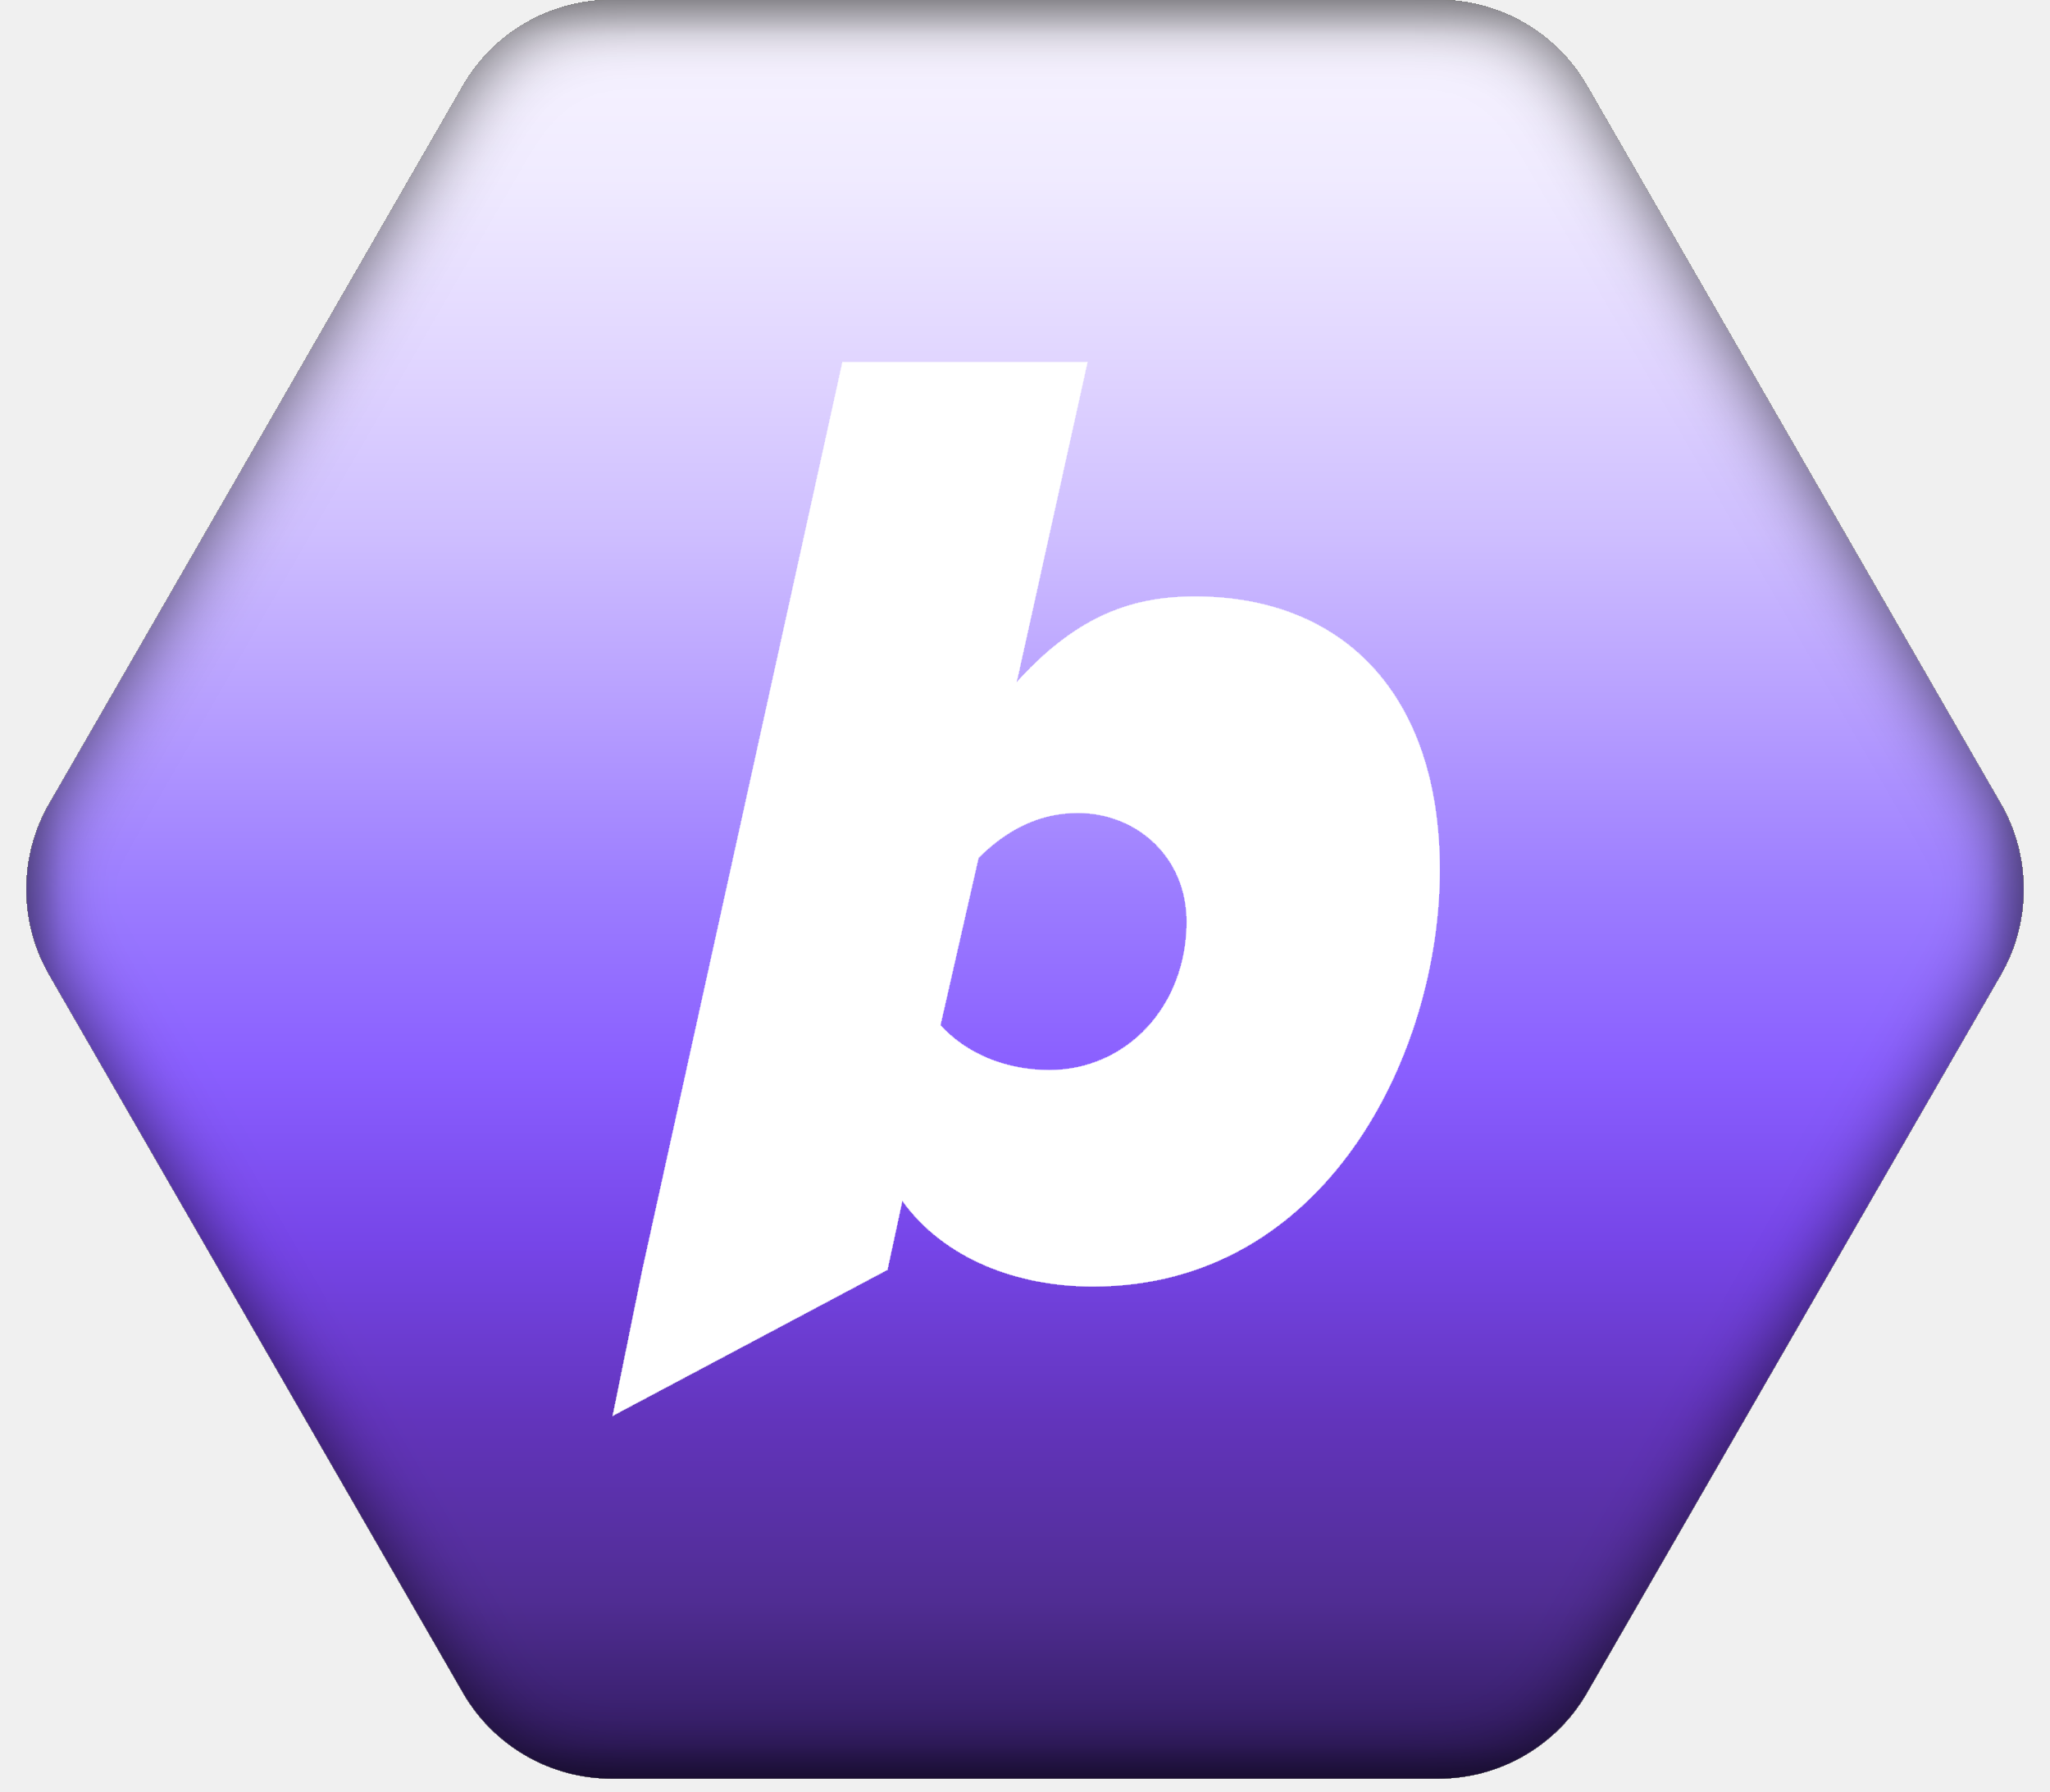
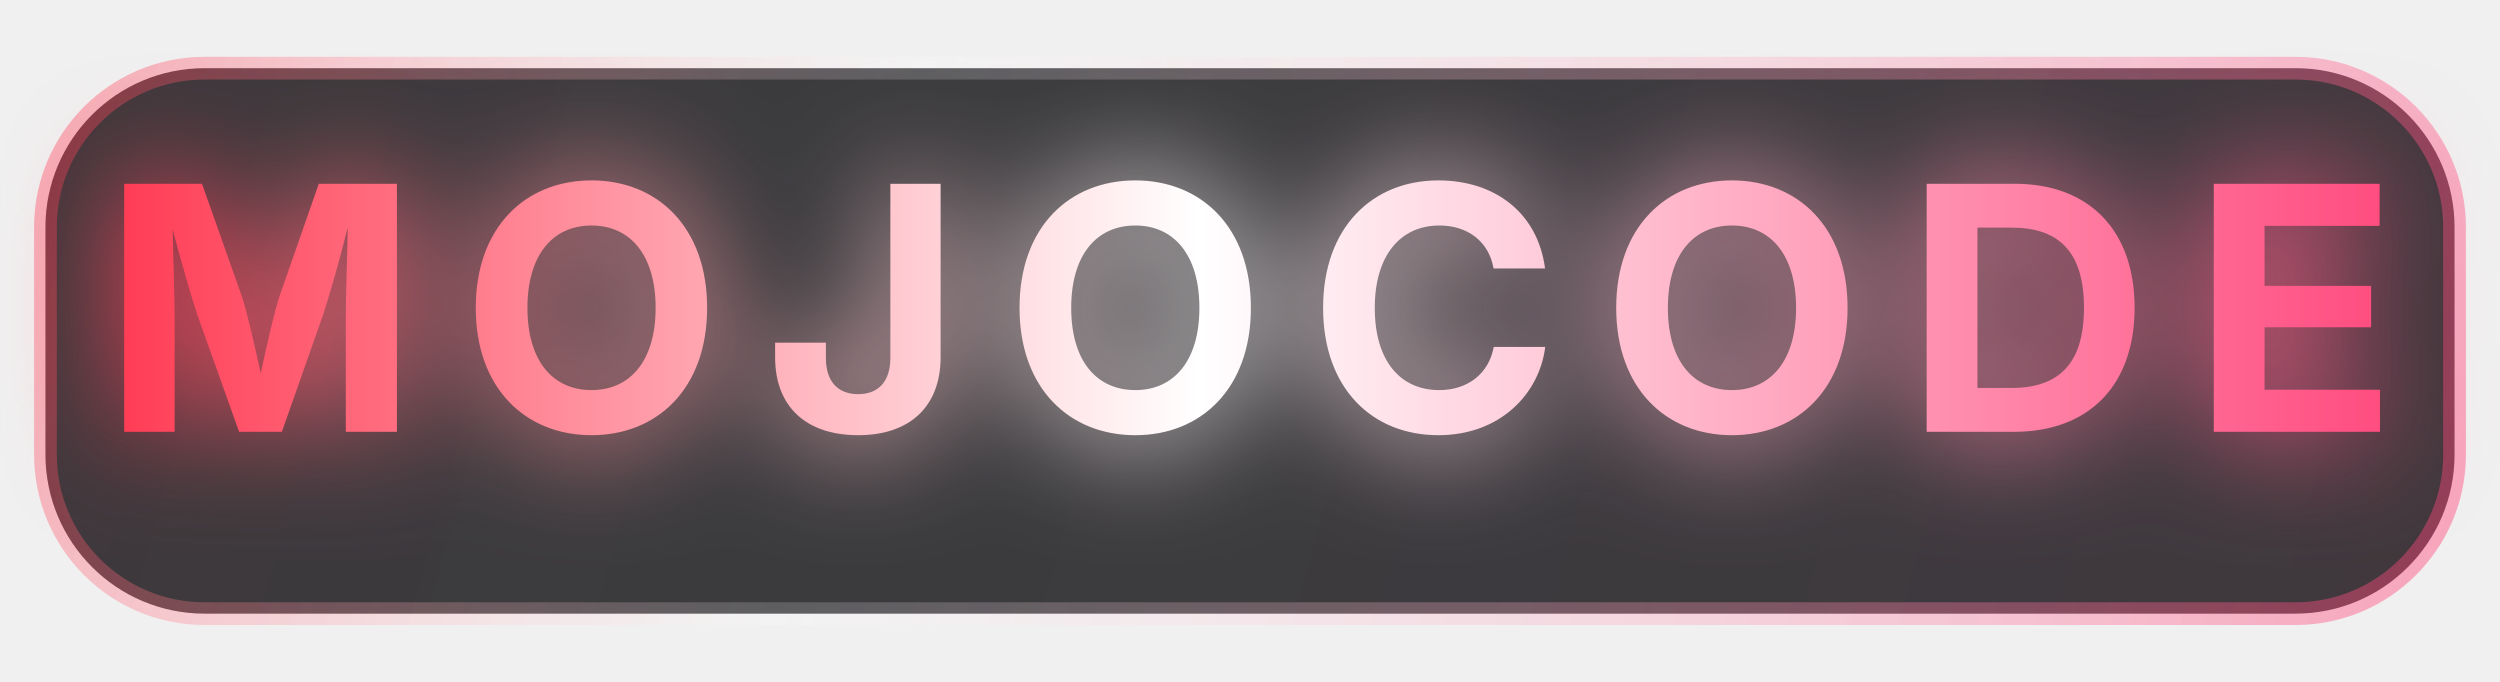
- <svg xmlns="http://www.w3.org/2000/svg" width="95" height="83" fill="none">
-   <g filter="url(#a)">
-     <path fill="url(#b)" d="M66.657 0H28.343a7.948 7.948 0 0 0-6.887 3.979L2.288 37.235a7.948 7.948 0 0 0 0 7.938L21.456 78.43a7.948 7.948 0 0 0 6.887 3.979h38.314a7.948 7.948 0 0 0 6.886-3.98l19.17-33.256a7.948 7.948 0 0 0 0-7.938L73.542 3.98A7.948 7.948 0 0 0 66.657 0Z" />
-   </g>
-   <g filter="url(#c)">
-     <path fill="#fff" fill-rule="evenodd" d="M50.642 59.608c-3.468 0-6.873-1.261-8.827-3.973l-.69 3.198-12.729 6.762 1.374-6.762 9.27-42.04h11.35l-3.279 14.818c2.649-2.9 5.108-3.973 8.26-3.973 6.81 0 11.35 4.477 11.35 12.675 0 8.45-5.233 19.295-16.079 19.295Zm4.351-16.9c0 3.91-2.774 6.874-6.368 6.874-2.018 0-3.847-.757-5.045-2.08l1.766-7.757c1.324-1.324 2.837-2.08 4.603-2.08 2.711 0 5.044 2.017 5.044 5.044Z" clip-rule="evenodd" />
-   </g>
+ <svg xmlns="http://www.w3.org/2000/svg" width="220" height="60" viewBox="0 0 220 60" fill="none">
  <defs>
-     <filter id="a" width="92.549" height="82.409" x="1.226" y="0" color-interpolation-filters="sRGB" filterUnits="userSpaceOnUse">
-       <feFlood flood-opacity="0" result="BackgroundImageFix" />
-       <feBlend in="SourceGraphic" in2="BackgroundImageFix" result="shape" />
-       <feColorMatrix in="SourceAlpha" result="hardAlpha" values="0 0 0 0 0 0 0 0 0 0 0 0 0 0 0 0 0 0 127 0" />
-       <feOffset />
-       <feGaussianBlur stdDeviation="1.717" />
-       <feComposite in2="hardAlpha" k2="-1" k3="1" operator="arithmetic" />
-       <feColorMatrix values="0 0 0 0 0 0 0 0 0 0 0 0 0 0 0 0 0 0 0.65 0" />
-       <feBlend in2="shape" result="effect1_innerShadow_615_13380" />
+     <linearGradient id="mojo-wordmark" x1="0" y1="0" x2="220" y2="0" gradientUnits="userSpaceOnUse">
+       <stop offset="0%" stop-color="#FF2742" />
+       <stop offset="48%" stop-color="#FFFFFF" />
+       <stop offset="100%" stop-color="#FF3B73" />
+     </linearGradient>
+     <linearGradient id="mojo-border" x1="0" y1="0" x2="220" y2="60" gradientUnits="userSpaceOnUse">
+       <stop offset="0%" stop-color="rgba(255,39,66,0.4)" />
+       <stop offset="35%" stop-color="rgba(255,255,255,0.18)" />
+       <stop offset="100%" stop-color="rgba(255,59,115,0.45)" />
+     </linearGradient>
+     <filter id="mojo-glow" x="-40%" y="-160%" width="180%" height="340%" color-interpolation-filters="sRGB">
+       <feGaussianBlur in="SourceGraphic" stdDeviation="5" result="blur" />
+       <feMerge>
+         <feMergeNode in="blur" />
+         <feMergeNode in="SourceGraphic" />
+       </feMerge>
    </filter>
-     <filter id="c" width="38.326" height="48.802" x="28.396" y="16.793" color-interpolation-filters="sRGB" filterUnits="userSpaceOnUse">
-       <feFlood flood-opacity="0" result="BackgroundImageFix" />
-       <feBlend in="SourceGraphic" in2="BackgroundImageFix" result="shape" />
-       <feColorMatrix in="SourceAlpha" result="hardAlpha" values="0 0 0 0 0 0 0 0 0 0 0 0 0 0 0 0 0 0 127 0" />
-       <feOffset />
-       <feGaussianBlur stdDeviation=".072" />
-       <feComposite in2="hardAlpha" k2="-1" k3="1" operator="arithmetic" />
-       <feColorMatrix values="0 0 0 0 1 0 0 0 0 1 0 0 0 0 1 0 0 0 0.95 0" />
-       <feBlend in2="shape" result="effect1_innerShadow_615_13380" />
-     </filter>
-     <linearGradient id="b" x1="47.5" x2="47.5" y1="0" y2="82.409" gradientUnits="userSpaceOnUse">
-       <stop offset="0%" stop-color="#F8F5FF" />
-       <stop offset="10%" stop-color="#F0EBFF" />
-       <stop offset="20%" stop-color="#E1D6FF" />
-       <stop offset="30%" stop-color="#CEBEFF" />
-       <stop offset="40%" stop-color="#B69EFF" />
-       <stop offset="50%" stop-color="#9C7DFF" />
-       <stop offset="60%" stop-color="#8A5FFF" />
-       <stop offset="70%" stop-color="#7645E8" />
-       <stop offset="80%" stop-color="#6234BB" />
-       <stop offset="90%" stop-color="#502D93" />
-       <stop offset="100%" stop-color="#2D1959" />
-     </linearGradient>
  </defs>
+   <rect x="4" y="6" width="212" height="48" rx="14" fill="rgba(15,15,19,0.82)" stroke="url(#mojo-border)" stroke-width="2" />
+   <rect x="4" y="6" width="212" height="48" rx="14" fill="url(#mojo-border)" opacity="0.1" />
+   <text x="110" y="38" text-anchor="middle" font-size="30" font-family="'Inter','Helvetica Neue',sans-serif" font-weight="700" letter-spacing="0.12em" fill="url(#mojo-wordmark)" filter="url(#mojo-glow)">
+     MOJOCODE
+   </text>
</svg>
